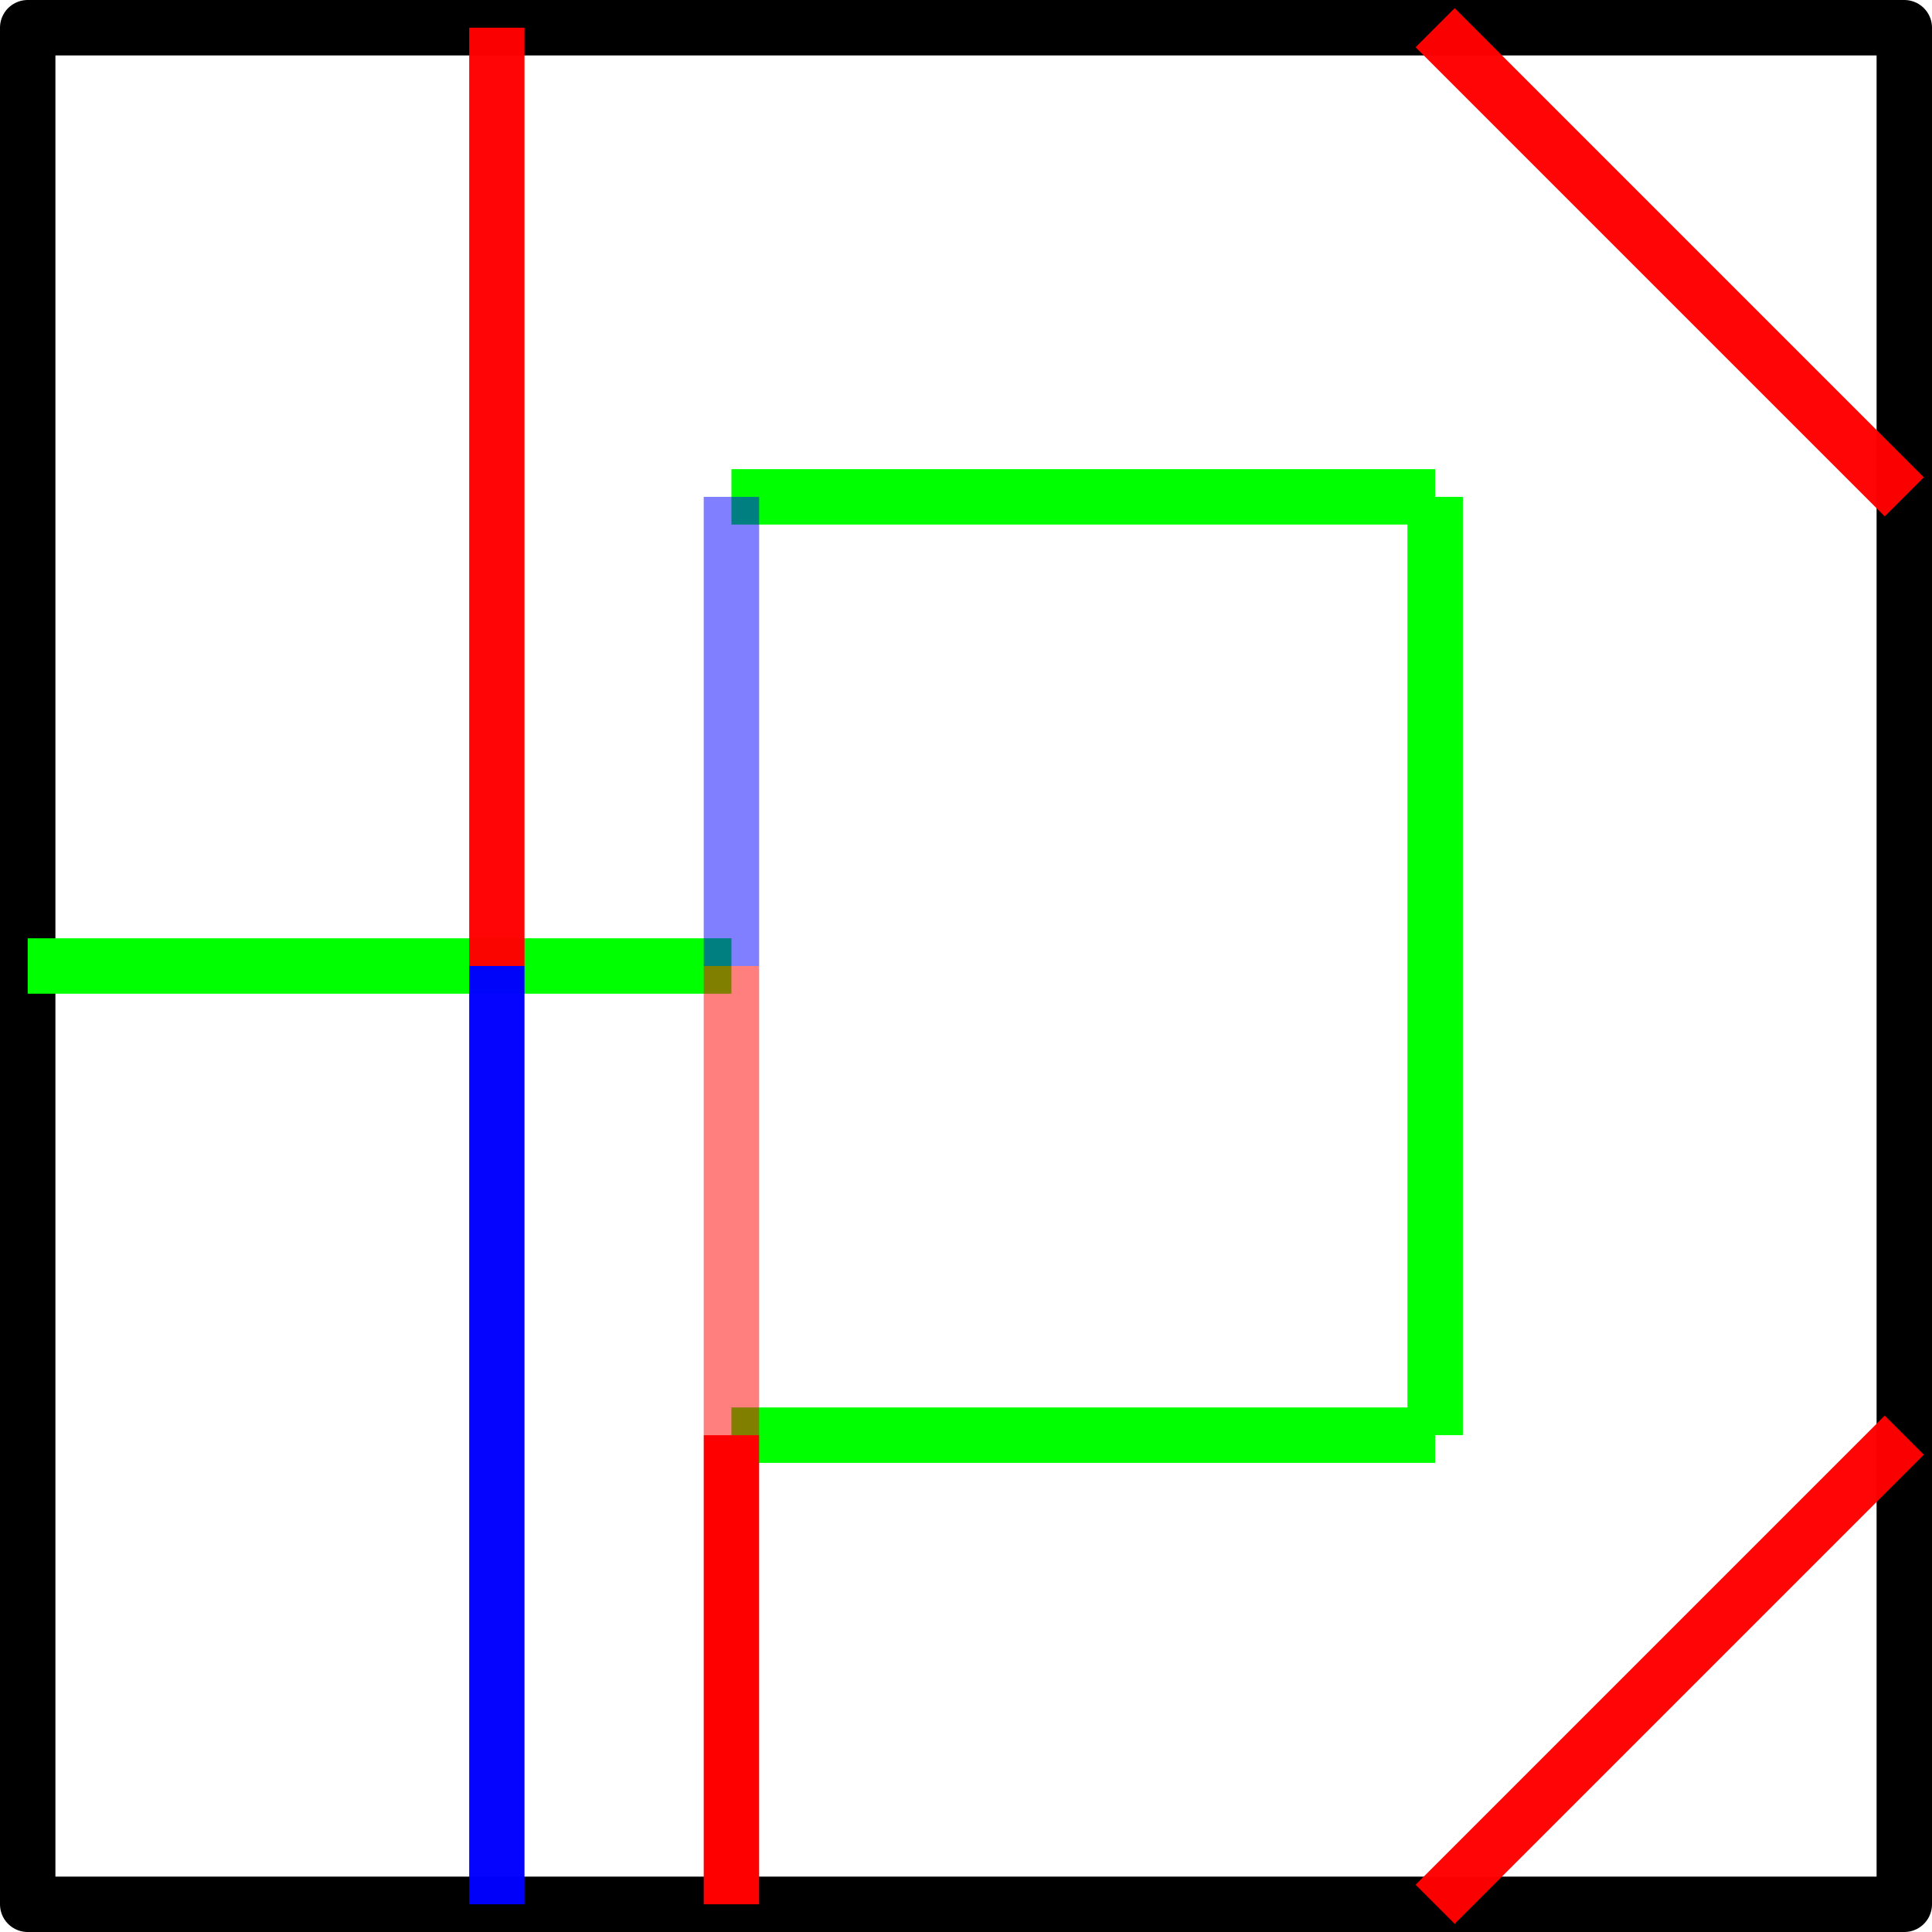
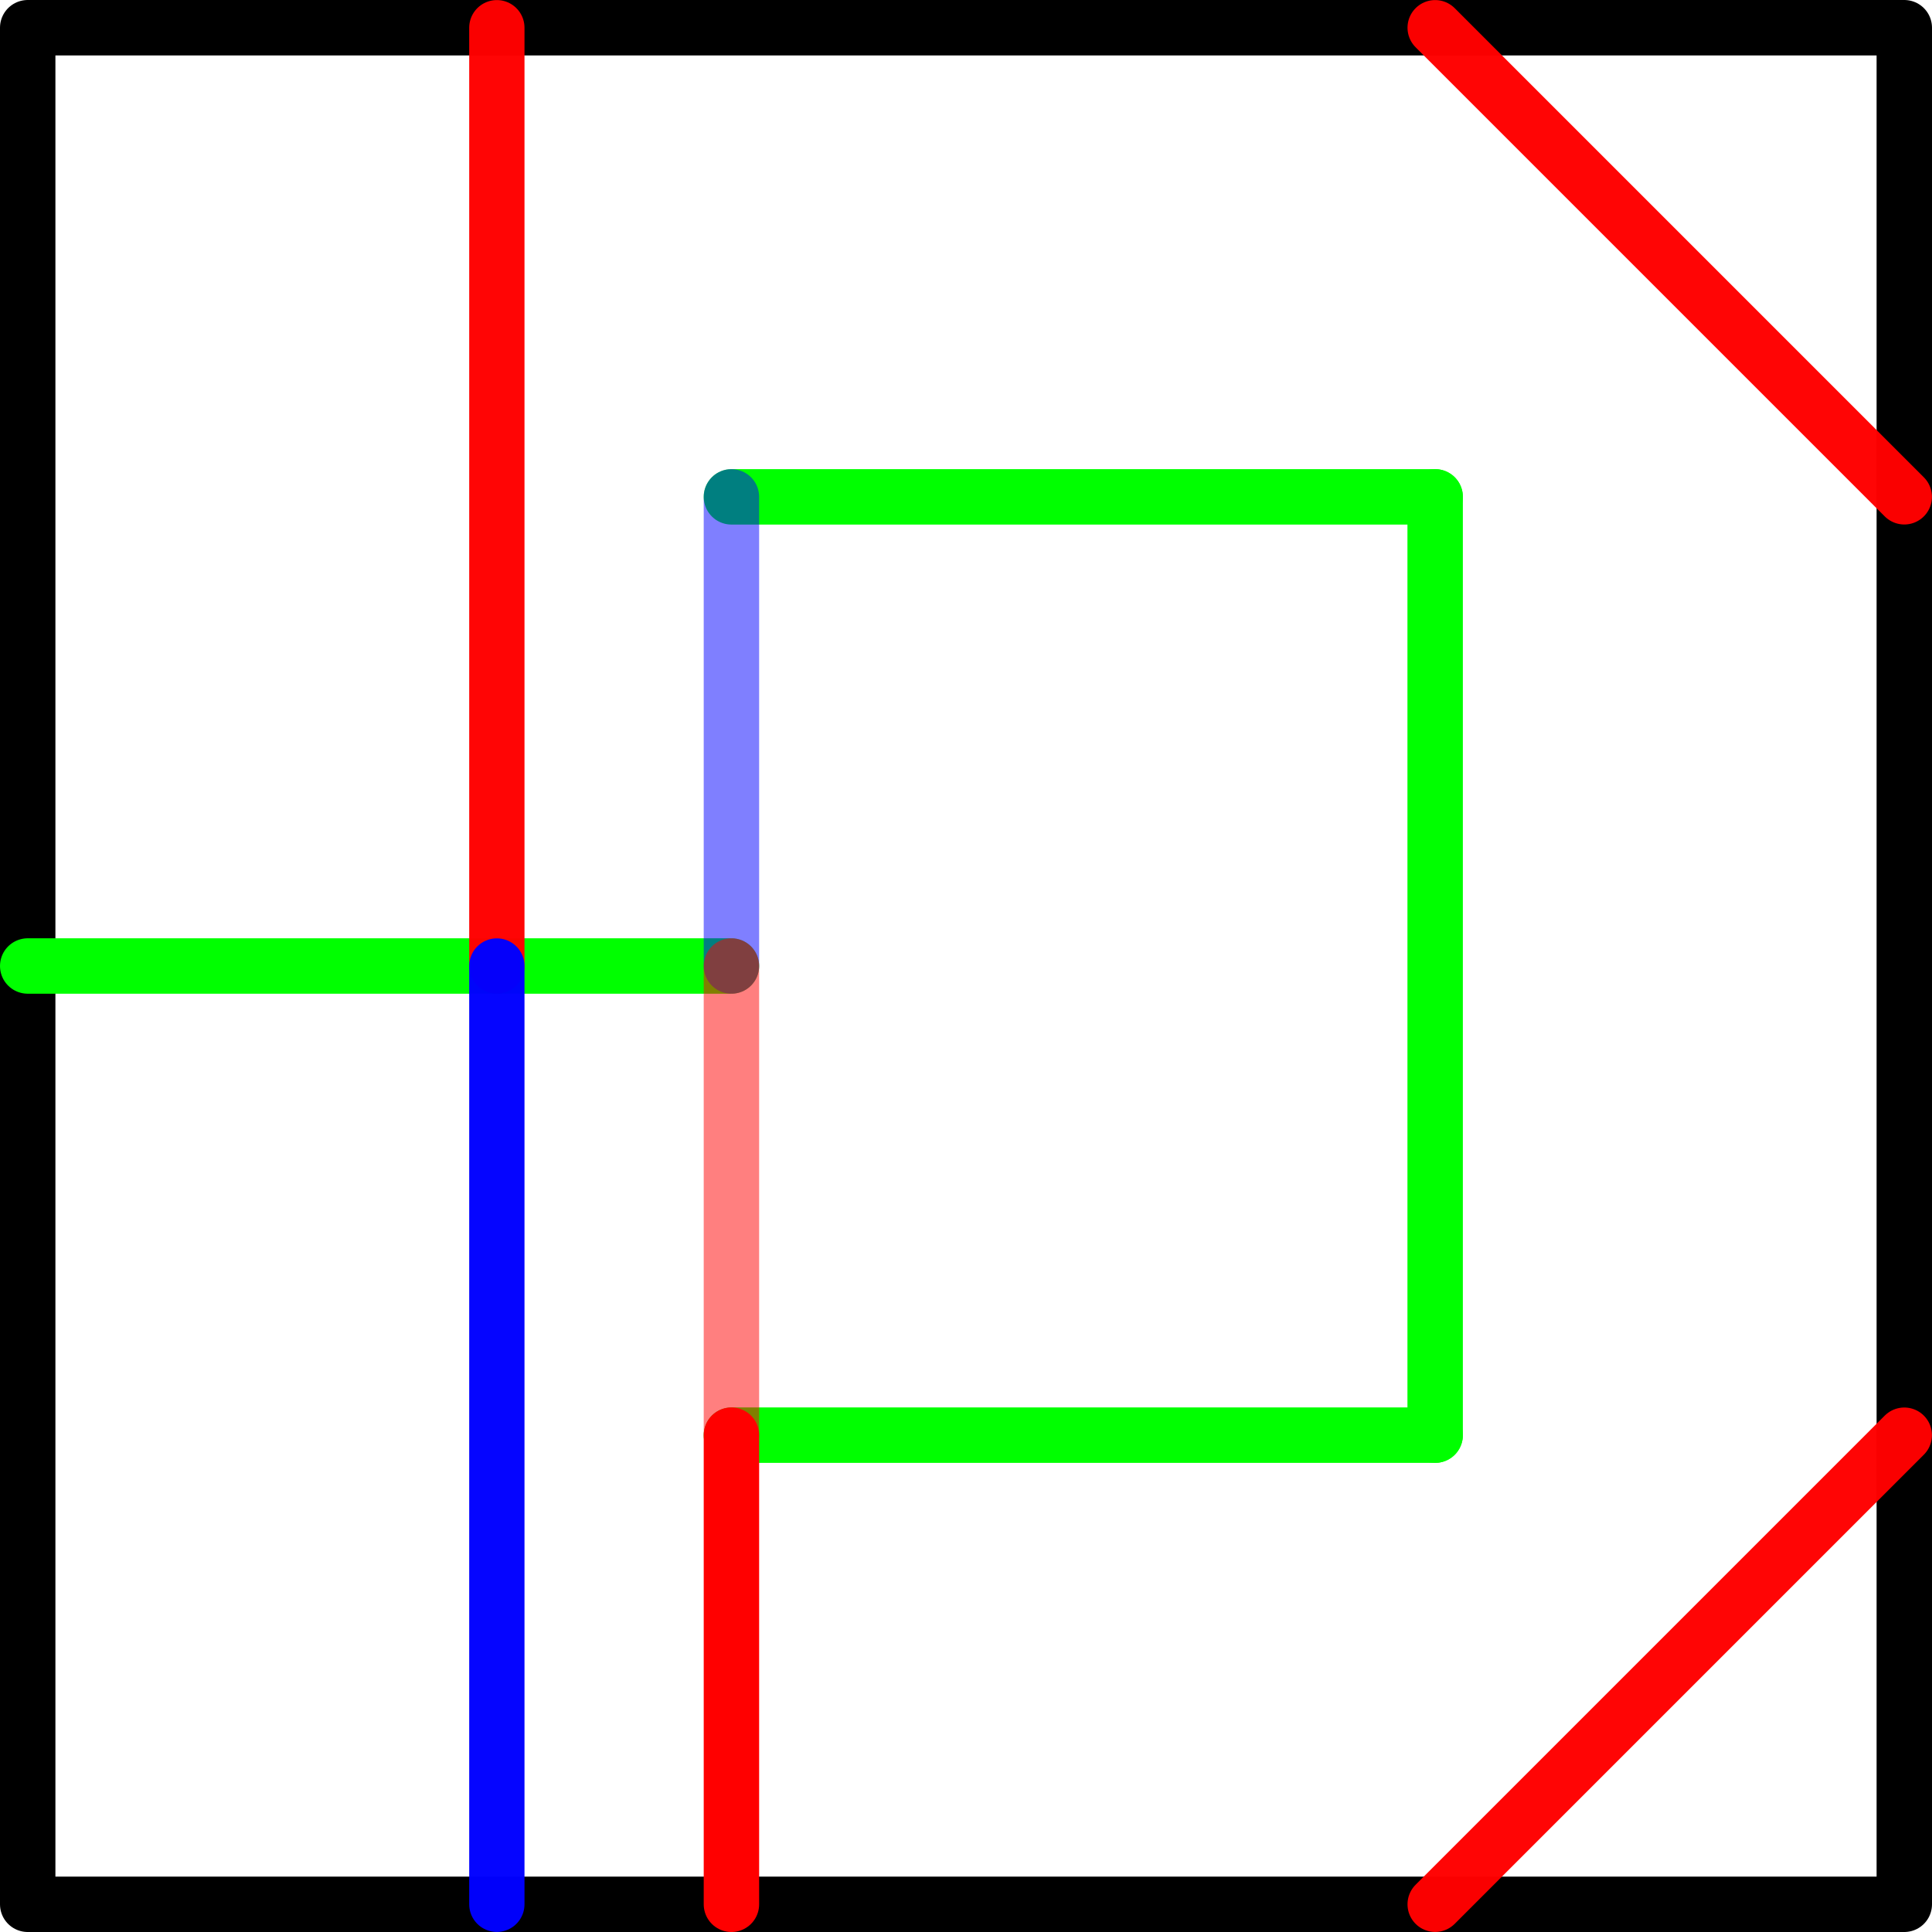
<svg xmlns="http://www.w3.org/2000/svg" width="174.333mm" height="174.333mm" viewBox="0 0 174.333 174.333" version="1.1" id="svg8">
  <defs id="defs2" />
  <g id="layer1" transform="translate(2.5,1.833333)">
    <rect style="fill:none;fill-opacity:1;stroke:#000000;stroke-width:5;stroke-linecap:round;stroke-linejoin:round;stroke-miterlimit:4;stroke-dasharray:none;stroke-dashoffset:0;stroke-opacity:1" id="rect817" width="169.333" height="169.333" x="0" y="0.667" />
-     <path style="fill:none;fill-rule:evenodd;stroke:#00ff00;stroke-width:5;stroke-linecap:butt;stroke-linejoin:miter;stroke-miterlimit:4;stroke-dasharray:none;stroke-opacity:1" d="M 127,127.667 V 43" id="path821" />
-     <path style="fill:none;fill-rule:evenodd;stroke:#00ff00;stroke-width:5;stroke-linecap:butt;stroke-linejoin:miter;stroke-miterlimit:4;stroke-dasharray:none;stroke-opacity:1" d="M -9.999998e-8,85.333 H 63.5" id="path821-7" />
-     <path style="fill:none;fill-rule:evenodd;stroke:#00ff00;stroke-width:5;stroke-linecap:butt;stroke-linejoin:miter;stroke-miterlimit:4;stroke-dasharray:none;stroke-opacity:1" d="M 63.5,43 H 127" id="path821-77" />
-     <path style="fill:none;fill-rule:evenodd;stroke:#00ff00;stroke-width:5;stroke-linecap:butt;stroke-linejoin:miter;stroke-miterlimit:4;stroke-dasharray:none;stroke-opacity:1" d="m 63.5,127.667 63.5,0" id="path821-6" />
-     <path id="path829-4-9-4" d="M 63.5,170 V 127.667" style="fill:none;fill-rule:evenodd;stroke:#ff0000;stroke-width:5;stroke-linecap:butt;stroke-linejoin:miter;stroke-miterlimit:4;stroke-dasharray:none;stroke-opacity:1" />
-     <path style="fill:none;fill-rule:evenodd;stroke:#ff0000;stroke-width:4.989;stroke-linecap:butt;stroke-linejoin:miter;stroke-miterlimit:4;stroke-dasharray:none;stroke-opacity:0.98" d="M 42.333,85.333 V 0.667" id="path831-1" />
-     <path style="fill:none;fill-rule:evenodd;stroke:#0000ff;stroke-width:4.989;stroke-linecap:butt;stroke-linejoin:miter;stroke-miterlimit:4;stroke-dasharray:none;stroke-opacity:0.98" d="M 42.333,170 V 85.333" id="path831-1-3" />
-     <path style="fill:none;fill-rule:evenodd;stroke:#ff0000;stroke-width:4.989;stroke-linecap:butt;stroke-linejoin:miter;stroke-miterlimit:4;stroke-dasharray:none;stroke-opacity:0.98" d="M 169.333,43 127,0.667" id="path831-1-0" />
-     <path style="fill:none;fill-rule:evenodd;stroke:#ff0000;stroke-width:4.989;stroke-linecap:butt;stroke-linejoin:miter;stroke-miterlimit:4;stroke-dasharray:none;stroke-opacity:0.98" d="m 127,170 42.333,-42.333" id="path831-1-0-9" />
-     <path style="fill:none;fill-rule:evenodd;stroke:#0000ff;stroke-width:5;stroke-linecap:butt;stroke-linejoin:miter;stroke-miterlimit:4;stroke-dasharray:none;stroke-opacity:0.502" d="M 63.5,43 V 85.333" id="path827" />
-     <path id="path829" d="M 63.5,85.333 V 127.667" style="fill:none;fill-rule:evenodd;stroke:#ff0000;stroke-width:5;stroke-linecap:butt;stroke-linejoin:miter;stroke-miterlimit:4;stroke-dasharray:none;stroke-opacity:0.502" />
+     <path style="fill:none;fill-rule:evenodd;stroke:#00ff00;stroke-width:5;stroke-linecap:round;stroke-linejoin:miter;stroke-miterlimit:4;stroke-dasharray:none;stroke-opacity:1" d="M 127,127.667 V 43" id="path821" />
+     <path style="fill:none;fill-rule:evenodd;stroke:#00ff00;stroke-width:5;stroke-linecap:round;stroke-linejoin:miter;stroke-miterlimit:4;stroke-dasharray:none;stroke-opacity:1" d="M -9.999998e-8,85.333 H 63.5" id="path821-7" />
+     <path style="fill:none;fill-rule:evenodd;stroke:#00ff00;stroke-width:5;stroke-linecap:round;stroke-linejoin:miter;stroke-miterlimit:4;stroke-dasharray:none;stroke-opacity:1" d="M 63.5,43 H 127" id="path821-77" />
+     <path style="fill:none;fill-rule:evenodd;stroke:#00ff00;stroke-width:5;stroke-linecap:round;stroke-linejoin:miter;stroke-miterlimit:4;stroke-dasharray:none;stroke-opacity:1" d="m 63.5,127.667 63.5,0" id="path821-6" />
+     <path id="path829-4-9-4" d="M 63.5,170 V 127.667" style="fill:none;fill-rule:evenodd;stroke:#ff0000;stroke-width:5;stroke-linecap:round;stroke-linejoin:miter;stroke-miterlimit:4;stroke-dasharray:none;stroke-opacity:1" />
+     <path style="fill:none;fill-rule:evenodd;stroke:#ff0000;stroke-width:4.989;stroke-linecap:round;stroke-linejoin:miter;stroke-miterlimit:4;stroke-dasharray:none;stroke-opacity:0.98" d="M 42.333,85.333 V 0.667" id="path831-1" />
+     <path style="fill:none;fill-rule:evenodd;stroke:#0000ff;stroke-width:4.989;stroke-linecap:round;stroke-linejoin:miter;stroke-miterlimit:4;stroke-dasharray:none;stroke-opacity:0.98" d="M 42.333,170 V 85.333" id="path831-1-3" />
+     <path style="fill:none;fill-rule:evenodd;stroke:#ff0000;stroke-width:4.989;stroke-linecap:round;stroke-linejoin:miter;stroke-miterlimit:4;stroke-dasharray:none;stroke-opacity:0.98" d="M 169.333,43 127,0.667" id="path831-1-0" />
+     <path style="fill:none;fill-rule:evenodd;stroke:#ff0000;stroke-width:4.989;stroke-linecap:round;stroke-linejoin:miter;stroke-miterlimit:4;stroke-dasharray:none;stroke-opacity:0.98" d="m 127,170 42.333,-42.333" id="path831-1-0-9" />
+     <path style="fill:none;fill-rule:evenodd;stroke:#0000ff;stroke-width:5;stroke-linecap:round;stroke-linejoin:miter;stroke-miterlimit:4;stroke-dasharray:none;stroke-opacity:0.502" d="M 63.5,43 V 85.333" id="path827" />
+     <path id="path829" d="M 63.5,85.333 V 127.667" style="fill:none;fill-rule:evenodd;stroke:#ff0000;stroke-width:5;stroke-linecap:round;stroke-linejoin:miter;stroke-miterlimit:4;stroke-dasharray:none;stroke-opacity:0.502" />
  </g>
</svg>
